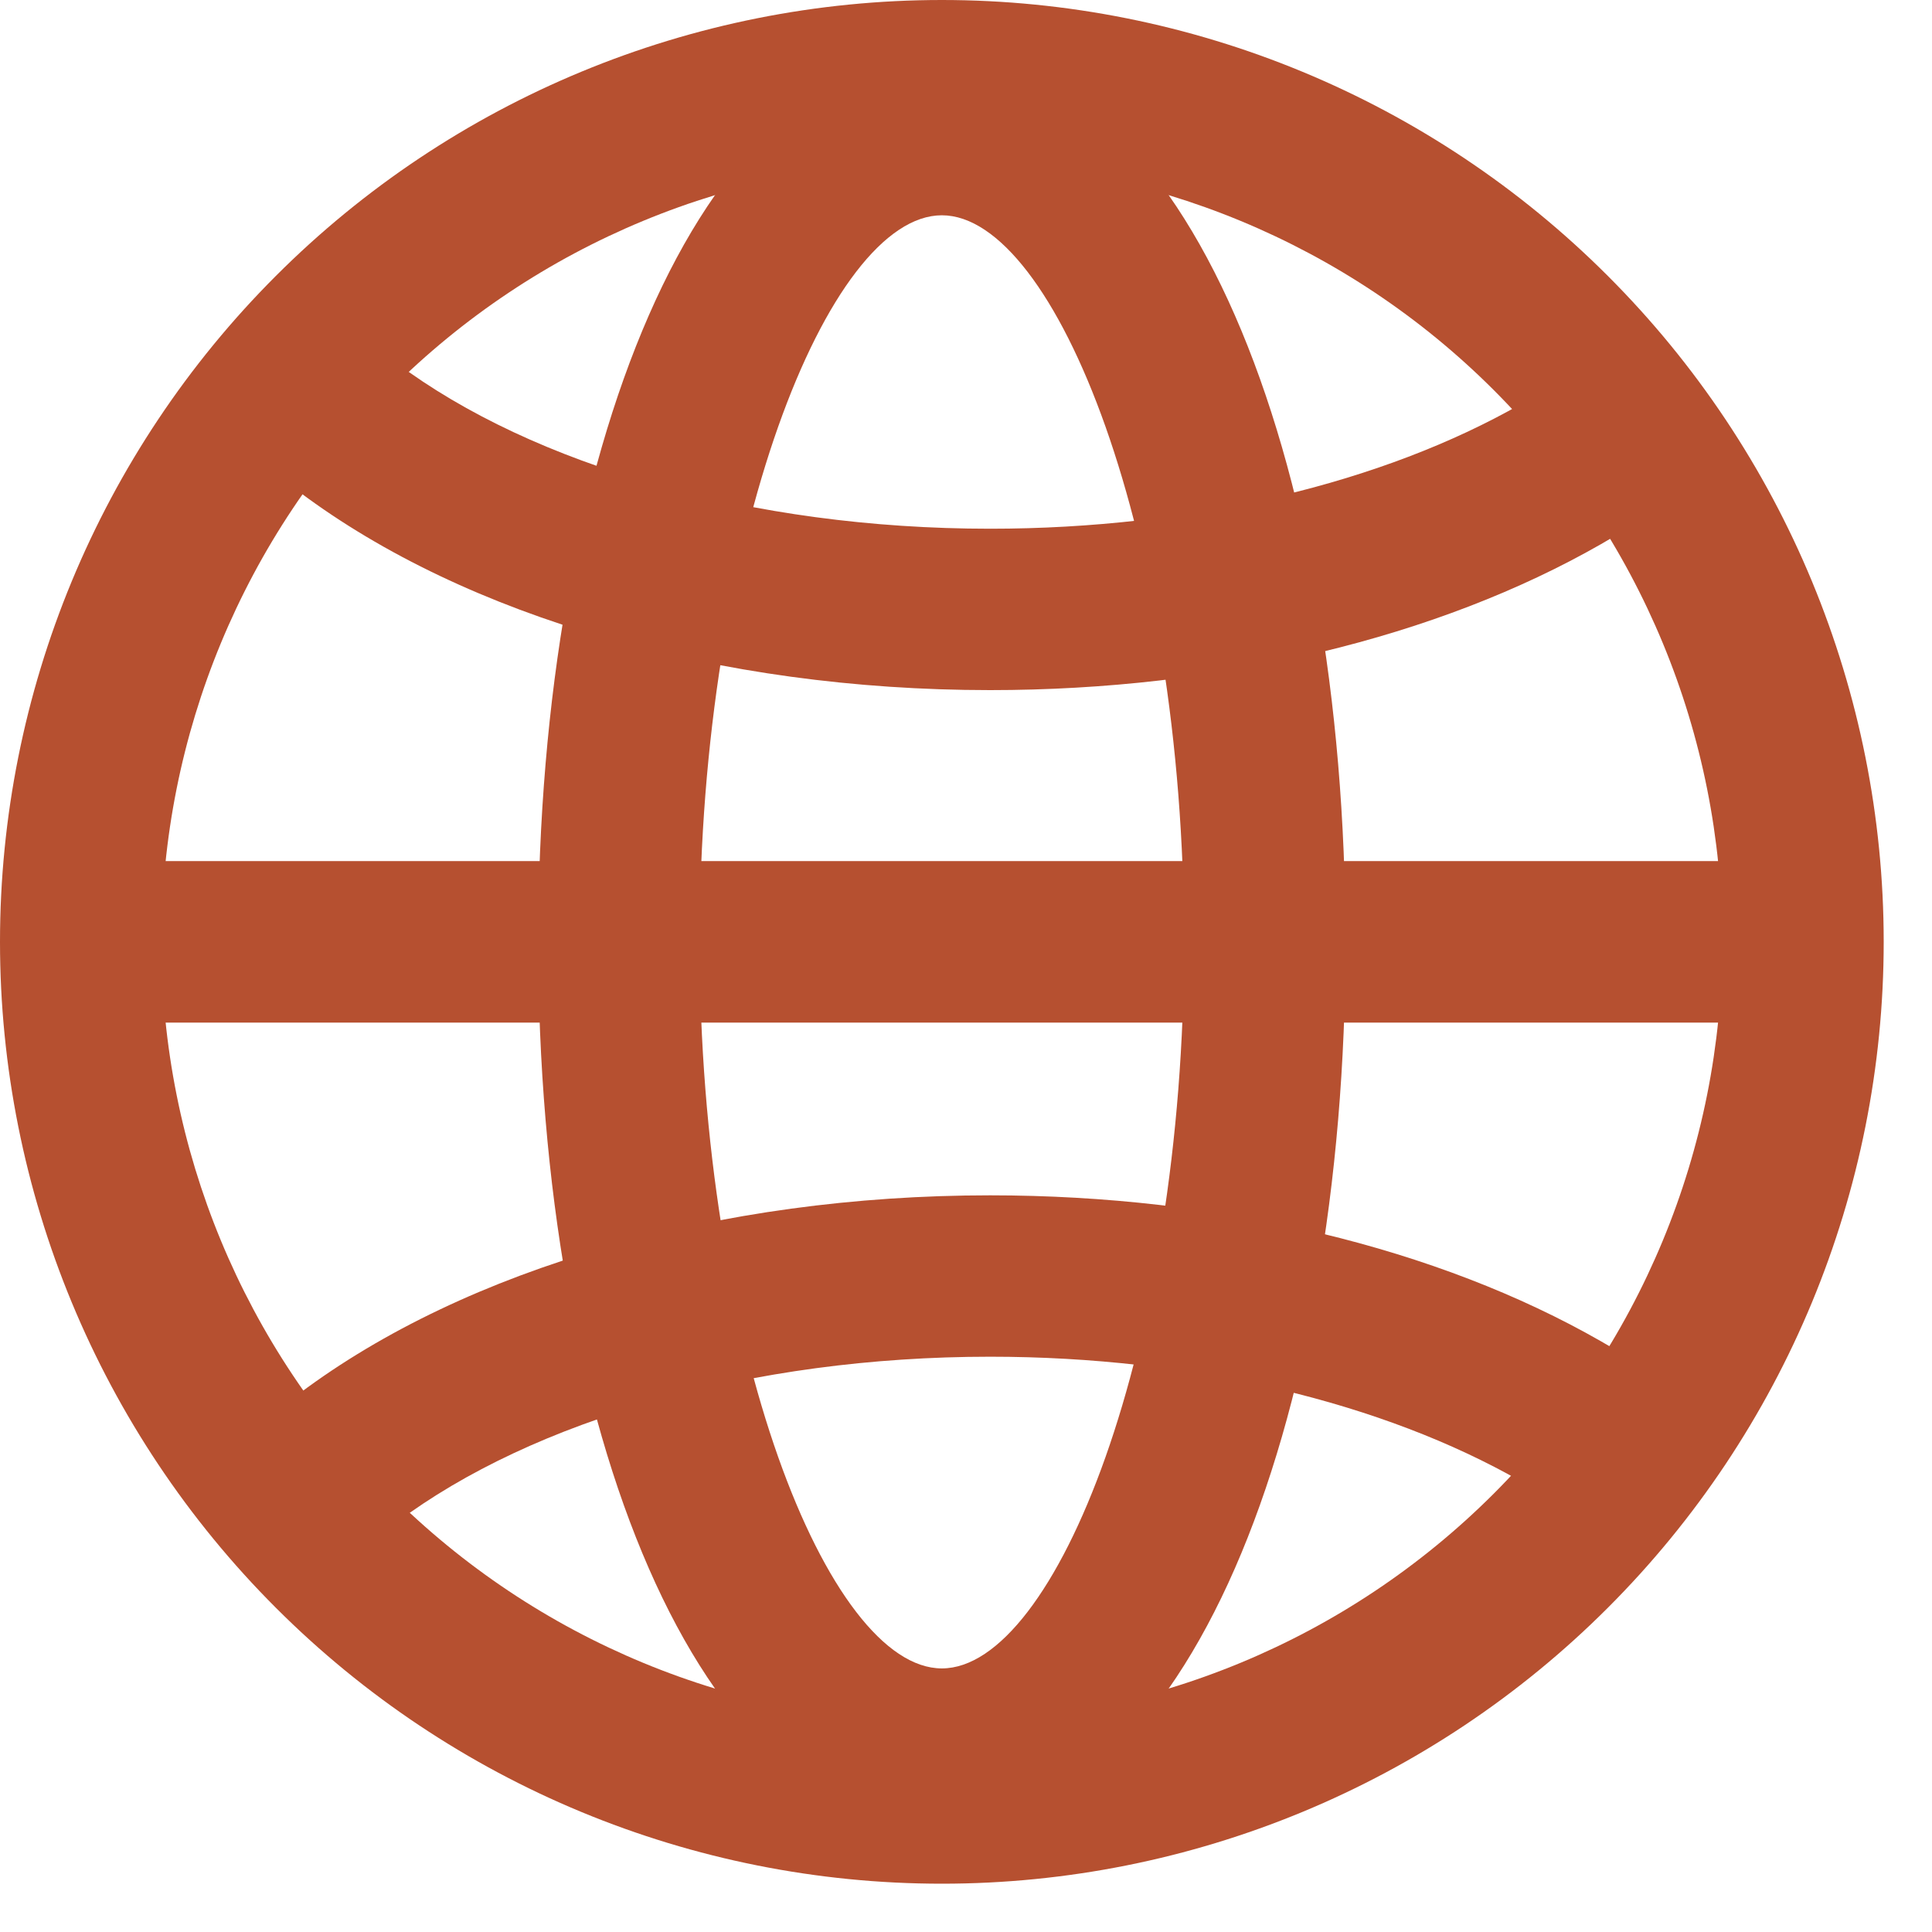
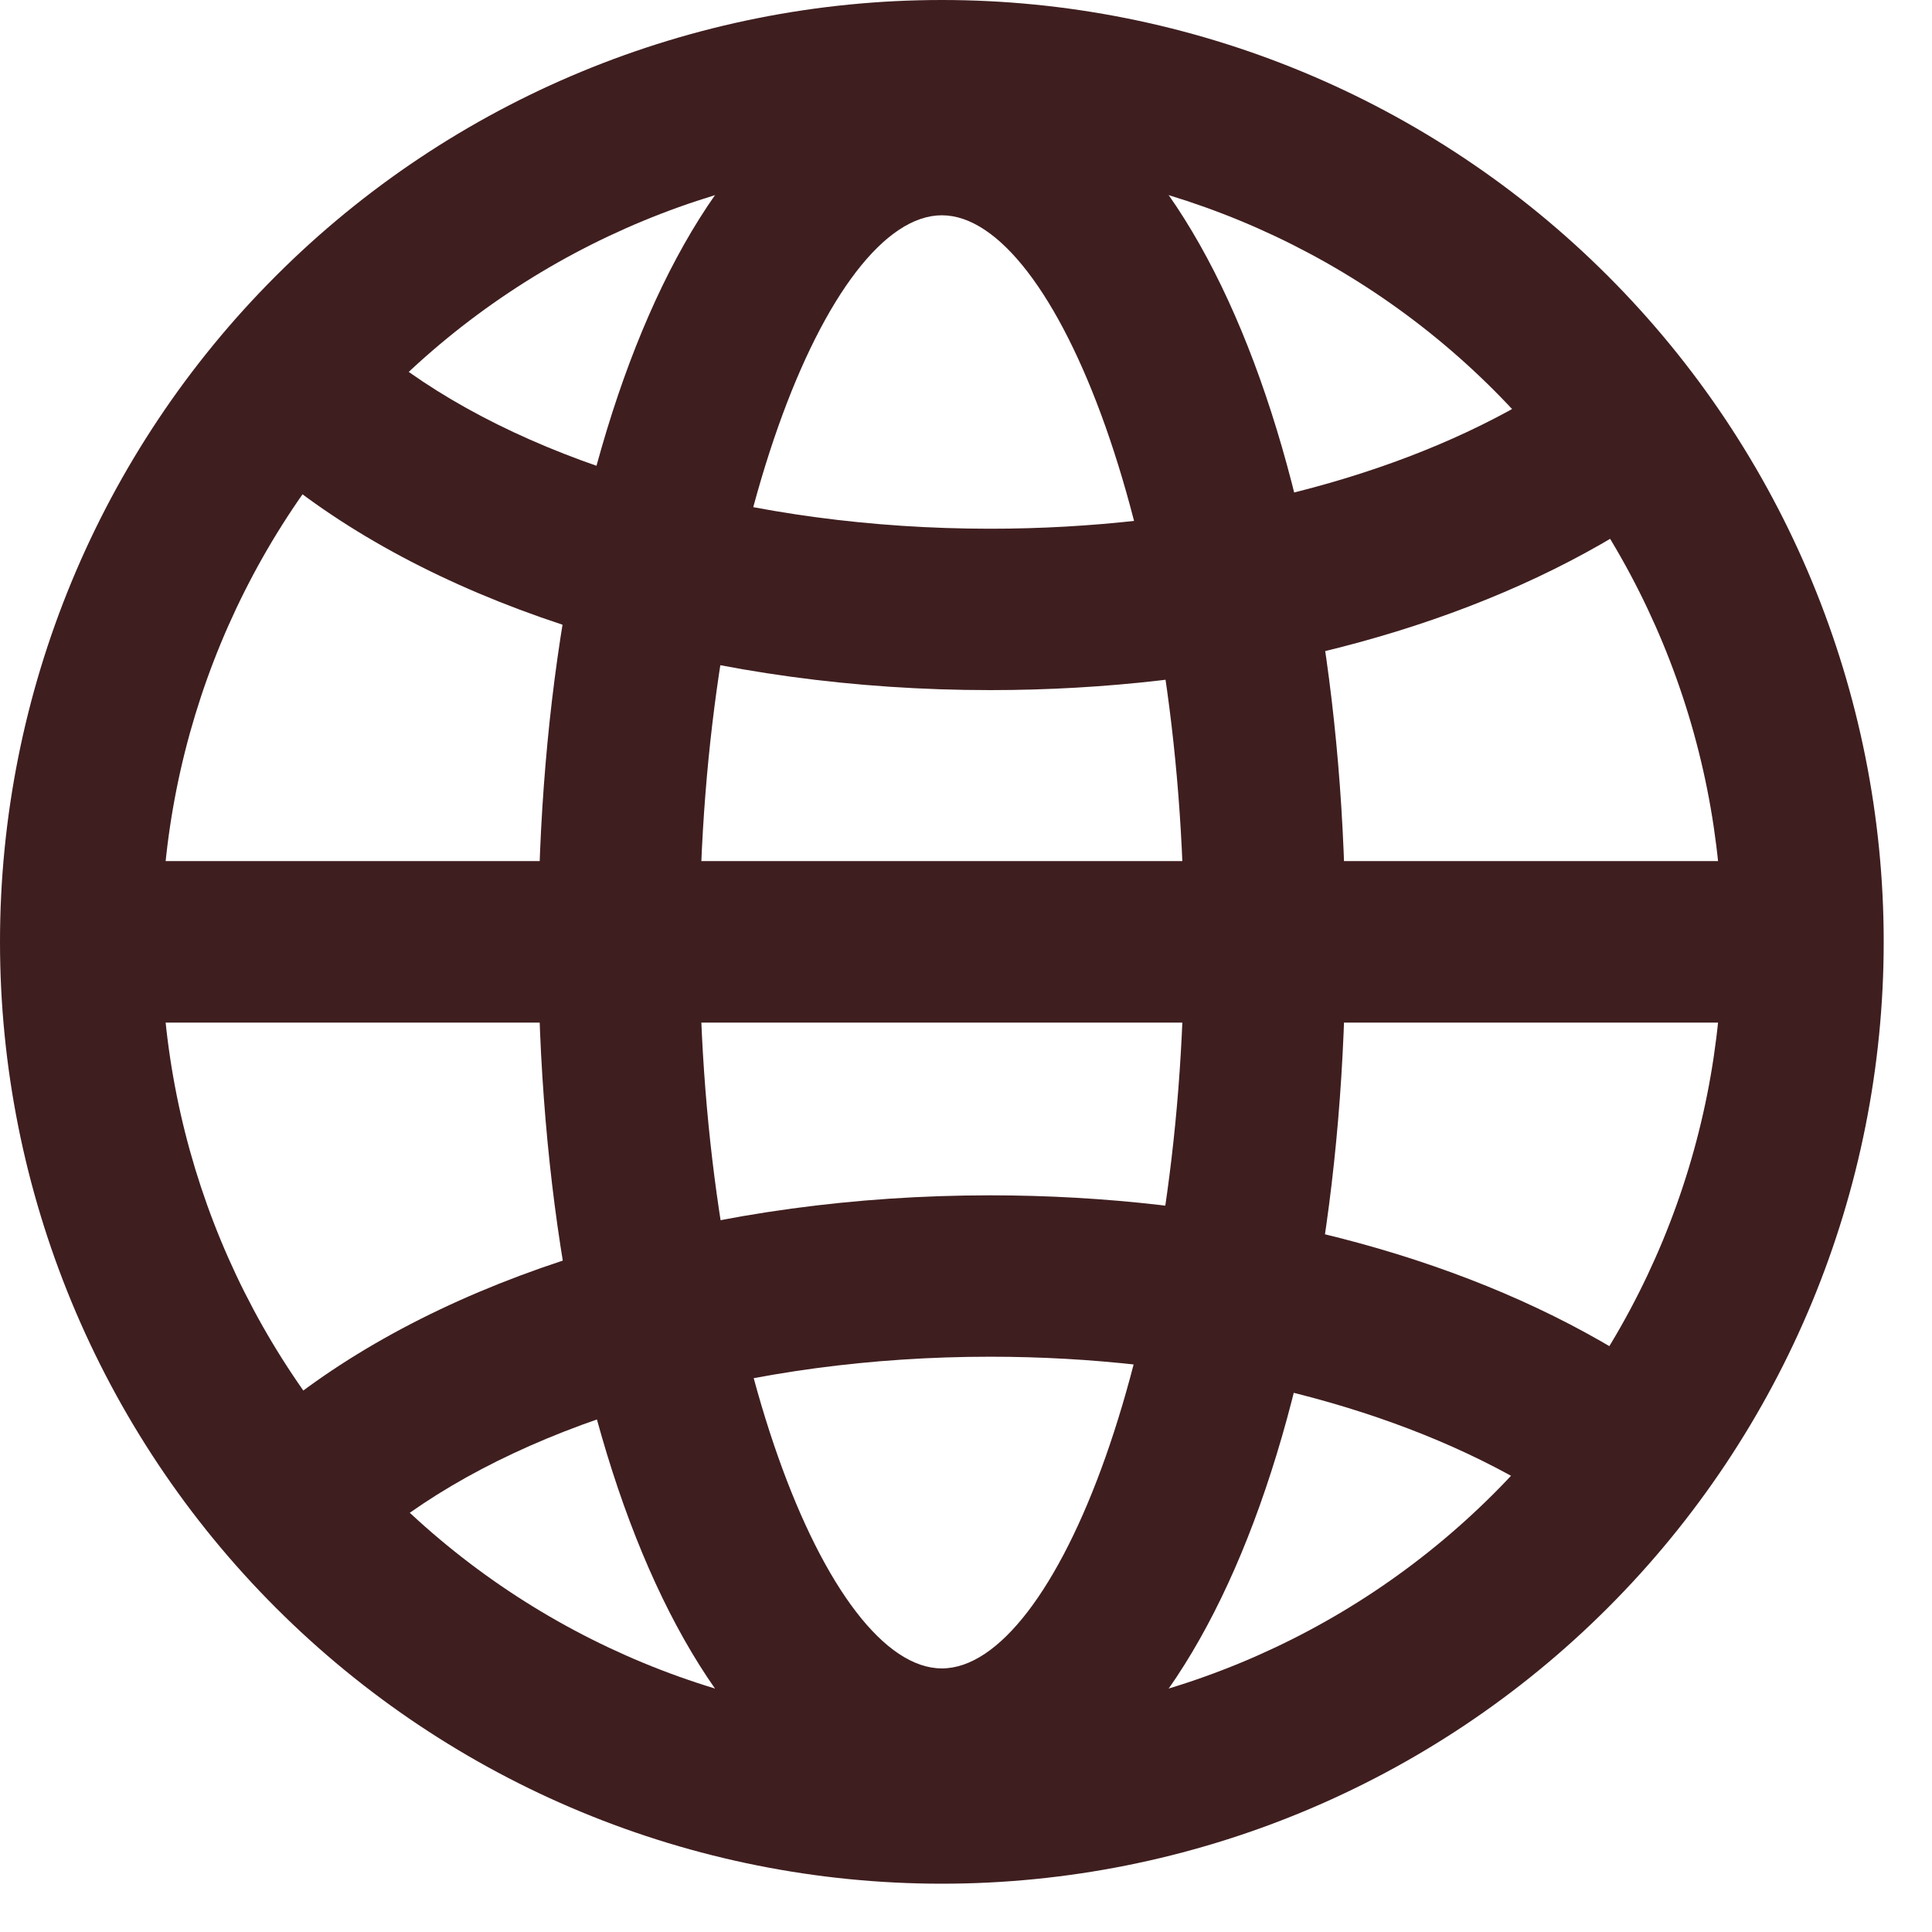
<svg xmlns="http://www.w3.org/2000/svg" width="30" height="30" viewBox="0 0 30 30" fill="none">
-   <path fill-rule="evenodd" clip-rule="evenodd" d="M0 14.625C0 18.504 1.541 22.224 4.284 24.966C7.026 27.709 10.746 29.25 14.625 29.25C18.504 29.25 22.224 27.709 24.966 24.966C27.709 22.224 29.25 18.504 29.25 14.625C29.25 10.746 27.709 7.026 24.966 4.284C22.224 1.541 18.504 0 14.625 0C10.746 0 7.026 1.541 4.284 4.284C1.541 7.026 0 10.746 0 14.625V14.625ZM26.743 14.625C26.743 17.839 25.466 20.921 23.194 23.194C20.921 25.466 17.839 26.743 14.625 26.743C11.411 26.743 8.329 25.466 6.056 23.194C3.784 20.921 2.507 17.839 2.507 14.625C2.507 11.411 3.784 8.329 6.056 6.056C8.329 3.784 11.411 2.507 14.625 2.507C17.839 2.507 20.921 3.784 23.194 6.056C25.466 8.329 26.743 11.411 26.743 14.625V14.625Z" fill="#B65030" />
-   <path fill-rule="evenodd" clip-rule="evenodd" d="M8.357 14.625C8.357 22.183 10.849 28.414 14.625 28.414C18.401 28.414 20.893 22.183 20.893 14.625C20.893 7.067 18.401 0.836 14.625 0.836C10.849 0.836 8.357 7.067 8.357 14.625ZM18.386 14.625C18.386 20.913 16.388 25.907 14.625 25.907C12.862 25.907 10.864 20.913 10.864 14.625C10.864 8.337 12.862 3.343 14.625 3.343C16.388 3.343 18.386 8.337 18.386 14.625Z" fill="#B65030" />
-   <path d="M3.931 7.048L5.613 5.19C5.78 5.34 5.962 5.491 6.156 5.636C8.28 7.227 11.671 8.21 15.374 8.21C18.534 8.21 21.478 7.496 23.616 6.275C24.13 5.98 24.588 5.661 24.985 5.322L26.612 7.229C26.094 7.672 25.508 8.081 24.861 8.449C22.327 9.9 18.954 10.716 15.374 10.716C11.158 10.716 7.242 9.582 4.652 7.642C4.402 7.455 4.162 7.257 3.931 7.048V7.048Z" fill="#B65030" />
-   <path d="M3.931 22.228L5.613 24.087C5.78 23.935 5.962 23.786 6.156 23.641C8.28 22.049 11.671 21.067 15.374 21.067C18.534 21.067 21.478 21.78 23.616 23.002C24.13 23.296 24.588 23.616 24.985 23.955L26.612 22.048C26.068 21.587 25.481 21.179 24.861 20.828C22.327 19.377 18.954 18.561 15.374 18.561C11.158 18.561 7.242 19.694 4.652 21.635C4.402 21.822 4.162 22.02 3.931 22.228V22.228Z" fill="#B65030" />
-   <path d="M0.835 15.879V13.371H28.414V15.879H0.835Z" fill="#B65030" />
+   <path fill-rule="evenodd" clip-rule="evenodd" d="M0 14.625C0 18.504 1.541 22.224 4.284 24.966C7.026 27.709 10.746 29.25 14.625 29.25C18.504 29.25 22.224 27.709 24.966 24.966C27.709 22.224 29.25 18.504 29.25 14.625C29.25 10.746 27.709 7.026 24.966 4.284C22.224 1.541 18.504 0 14.625 0C10.746 0 7.026 1.541 4.284 4.284C1.541 7.026 0 10.746 0 14.625V14.625ZM26.743 14.625C26.743 17.839 25.466 20.921 23.194 23.194C20.921 25.466 17.839 26.743 14.625 26.743C11.411 26.743 8.329 25.466 6.056 23.194C3.784 20.921 2.507 17.839 2.507 14.625C2.507 11.411 3.784 8.329 6.056 6.056C8.329 3.784 11.411 2.507 14.625 2.507C17.839 2.507 20.921 3.784 23.194 6.056C25.466 8.329 26.743 11.411 26.743 14.625V14.625Z" fill="#3F1E1F" />
+   <path fill-rule="evenodd" clip-rule="evenodd" d="M8.357 14.625C8.357 22.183 10.849 28.414 14.625 28.414C18.401 28.414 20.893 22.183 20.893 14.625C20.893 7.067 18.401 0.836 14.625 0.836C10.849 0.836 8.357 7.067 8.357 14.625ZM18.386 14.625C18.386 20.913 16.388 25.907 14.625 25.907C12.862 25.907 10.864 20.913 10.864 14.625C10.864 8.337 12.862 3.343 14.625 3.343C16.388 3.343 18.386 8.337 18.386 14.625Z" fill="#3F1E1F" />
+   <path d="M3.931 7.048L5.613 5.19C5.78 5.34 5.962 5.491 6.156 5.636C8.28 7.227 11.671 8.21 15.374 8.21C18.534 8.21 21.478 7.496 23.616 6.275C24.13 5.98 24.588 5.661 24.985 5.322L26.612 7.229C26.094 7.672 25.508 8.081 24.861 8.449C22.327 9.9 18.954 10.716 15.374 10.716C11.158 10.716 7.242 9.582 4.652 7.642C4.402 7.455 4.162 7.257 3.931 7.048V7.048Z" fill="#3F1E1F" />
+   <path d="M3.931 22.228L5.613 24.087C5.78 23.935 5.962 23.786 6.156 23.641C8.28 22.049 11.671 21.067 15.374 21.067C18.534 21.067 21.478 21.78 23.616 23.002C24.13 23.296 24.588 23.616 24.985 23.955L26.612 22.048C26.068 21.587 25.481 21.179 24.861 20.828C22.327 19.377 18.954 18.561 15.374 18.561C11.158 18.561 7.242 19.694 4.652 21.635C4.402 21.822 4.162 22.02 3.931 22.228V22.228Z" fill="#3F1E1F" />
+   <path d="M0.835 15.879V13.371H28.414V15.879H0.835Z" fill="#3F1E1F" />
</svg>
